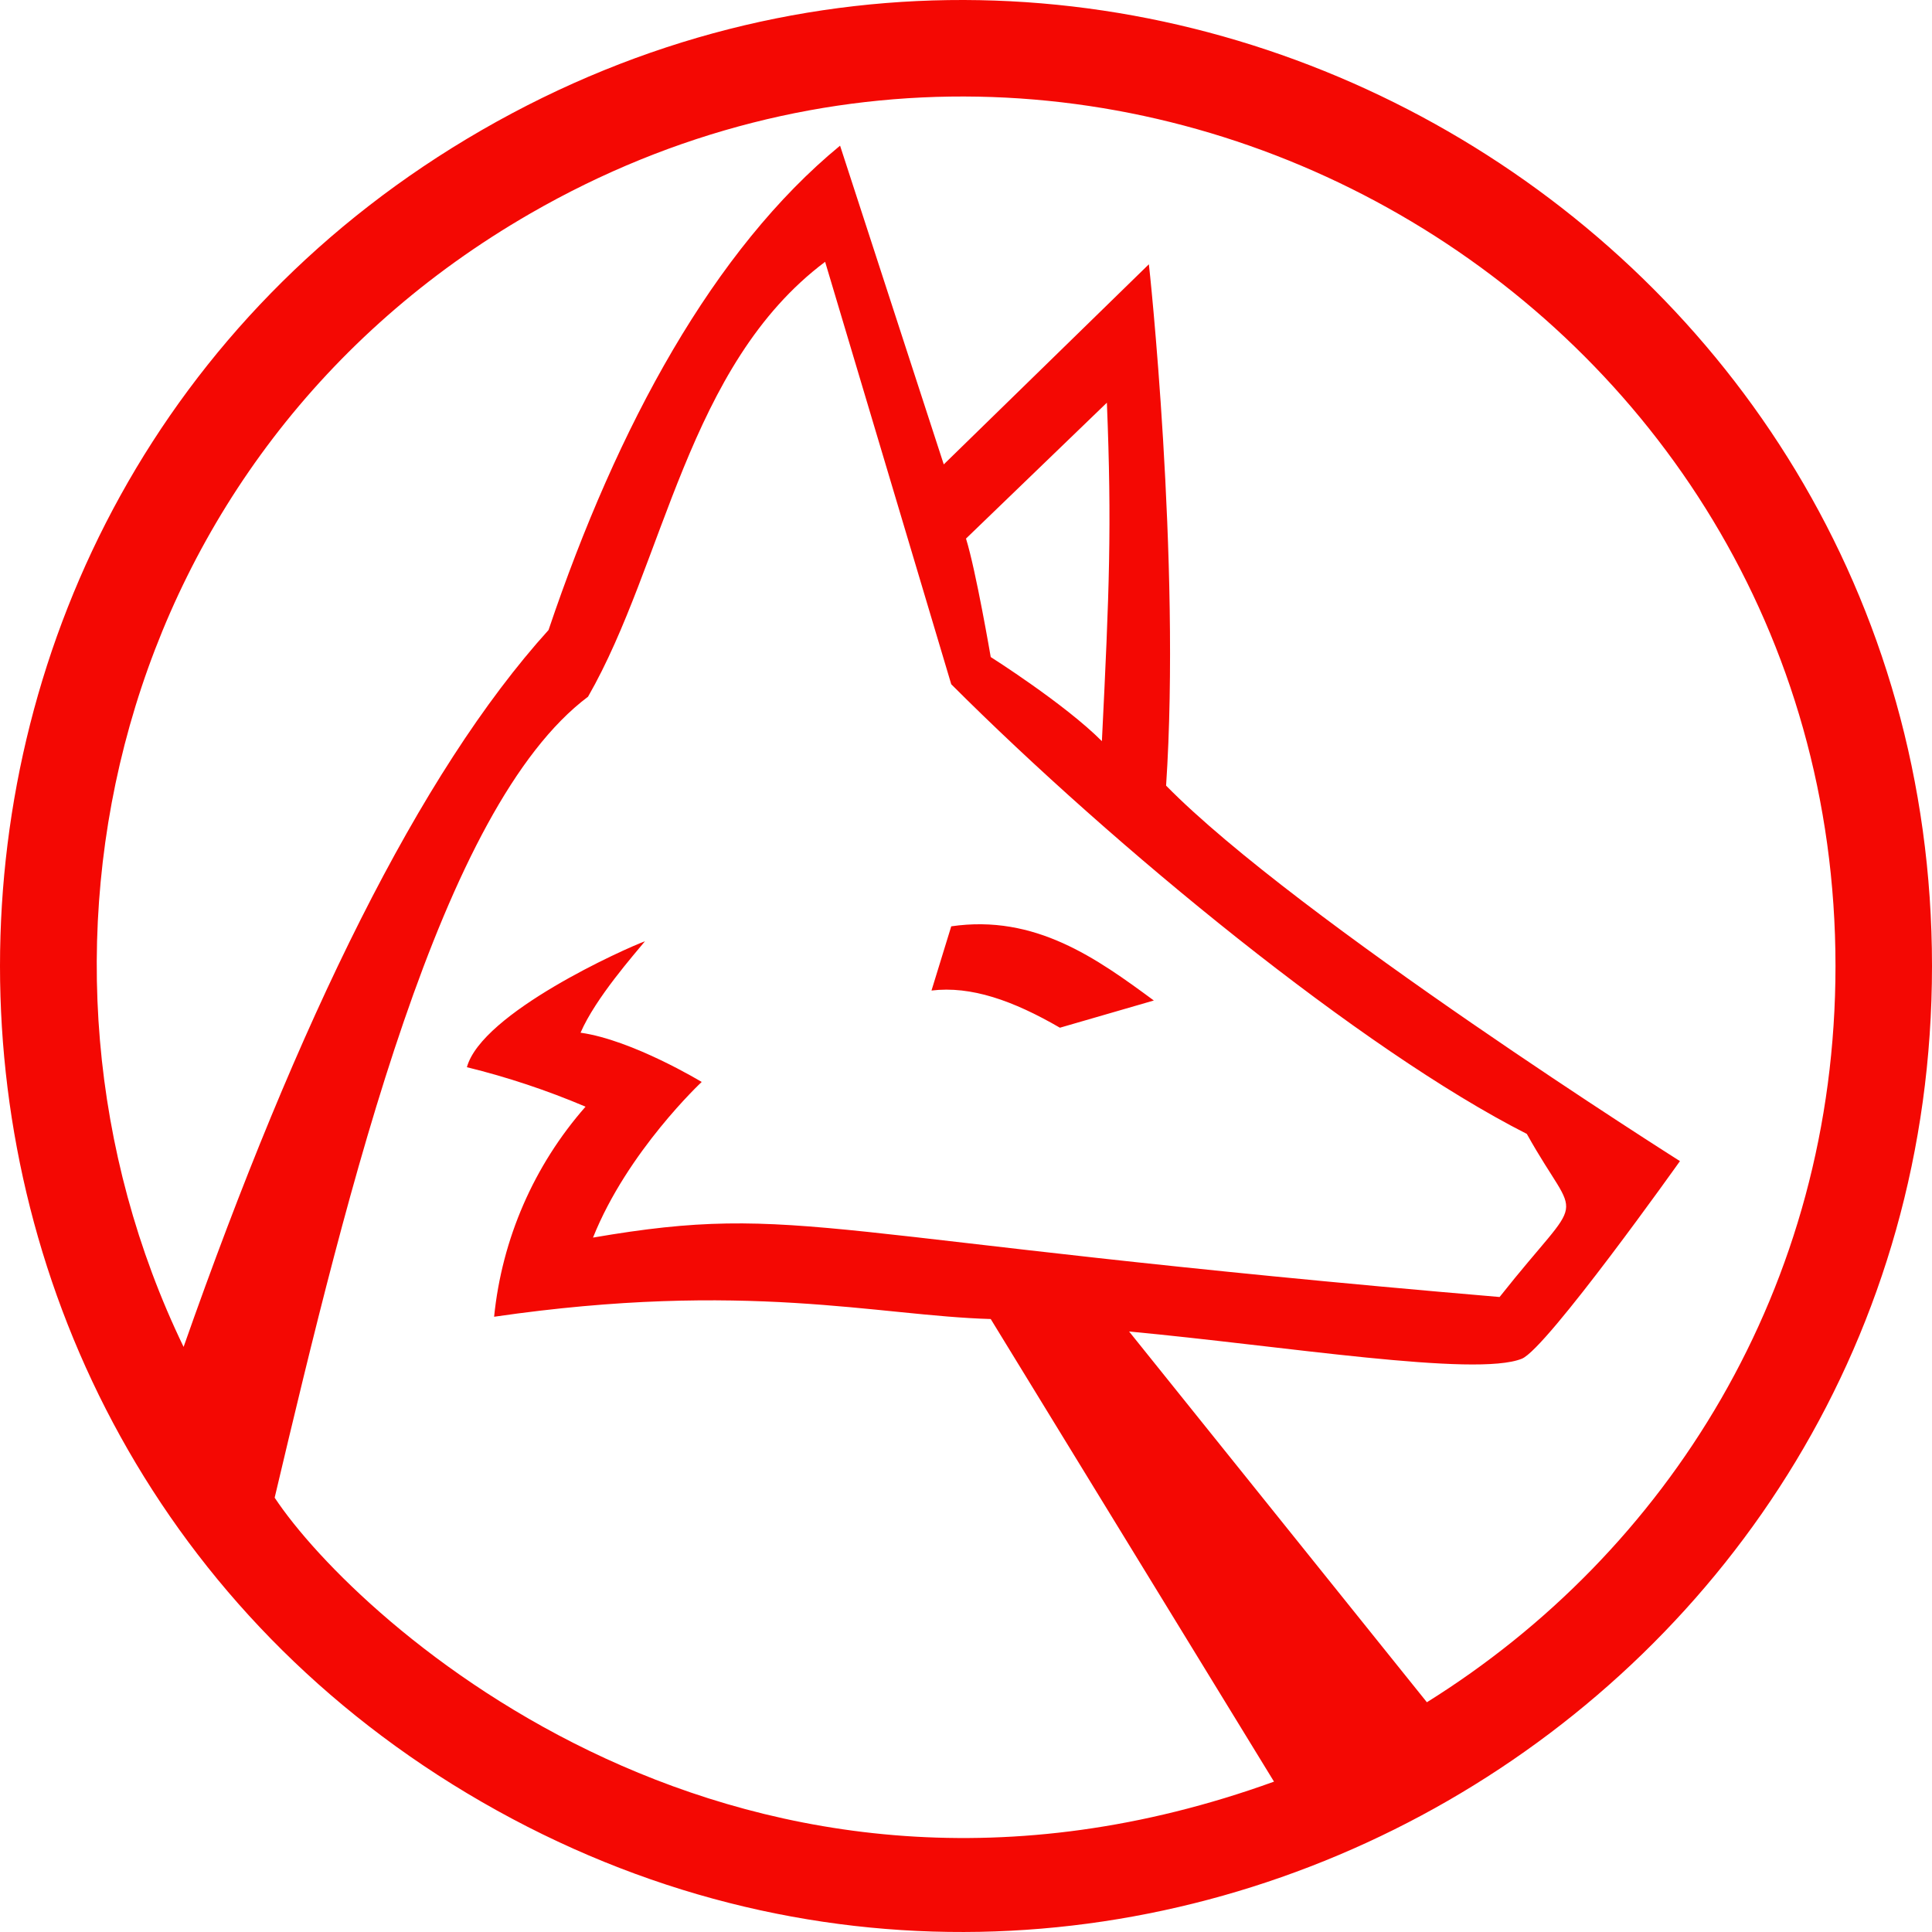
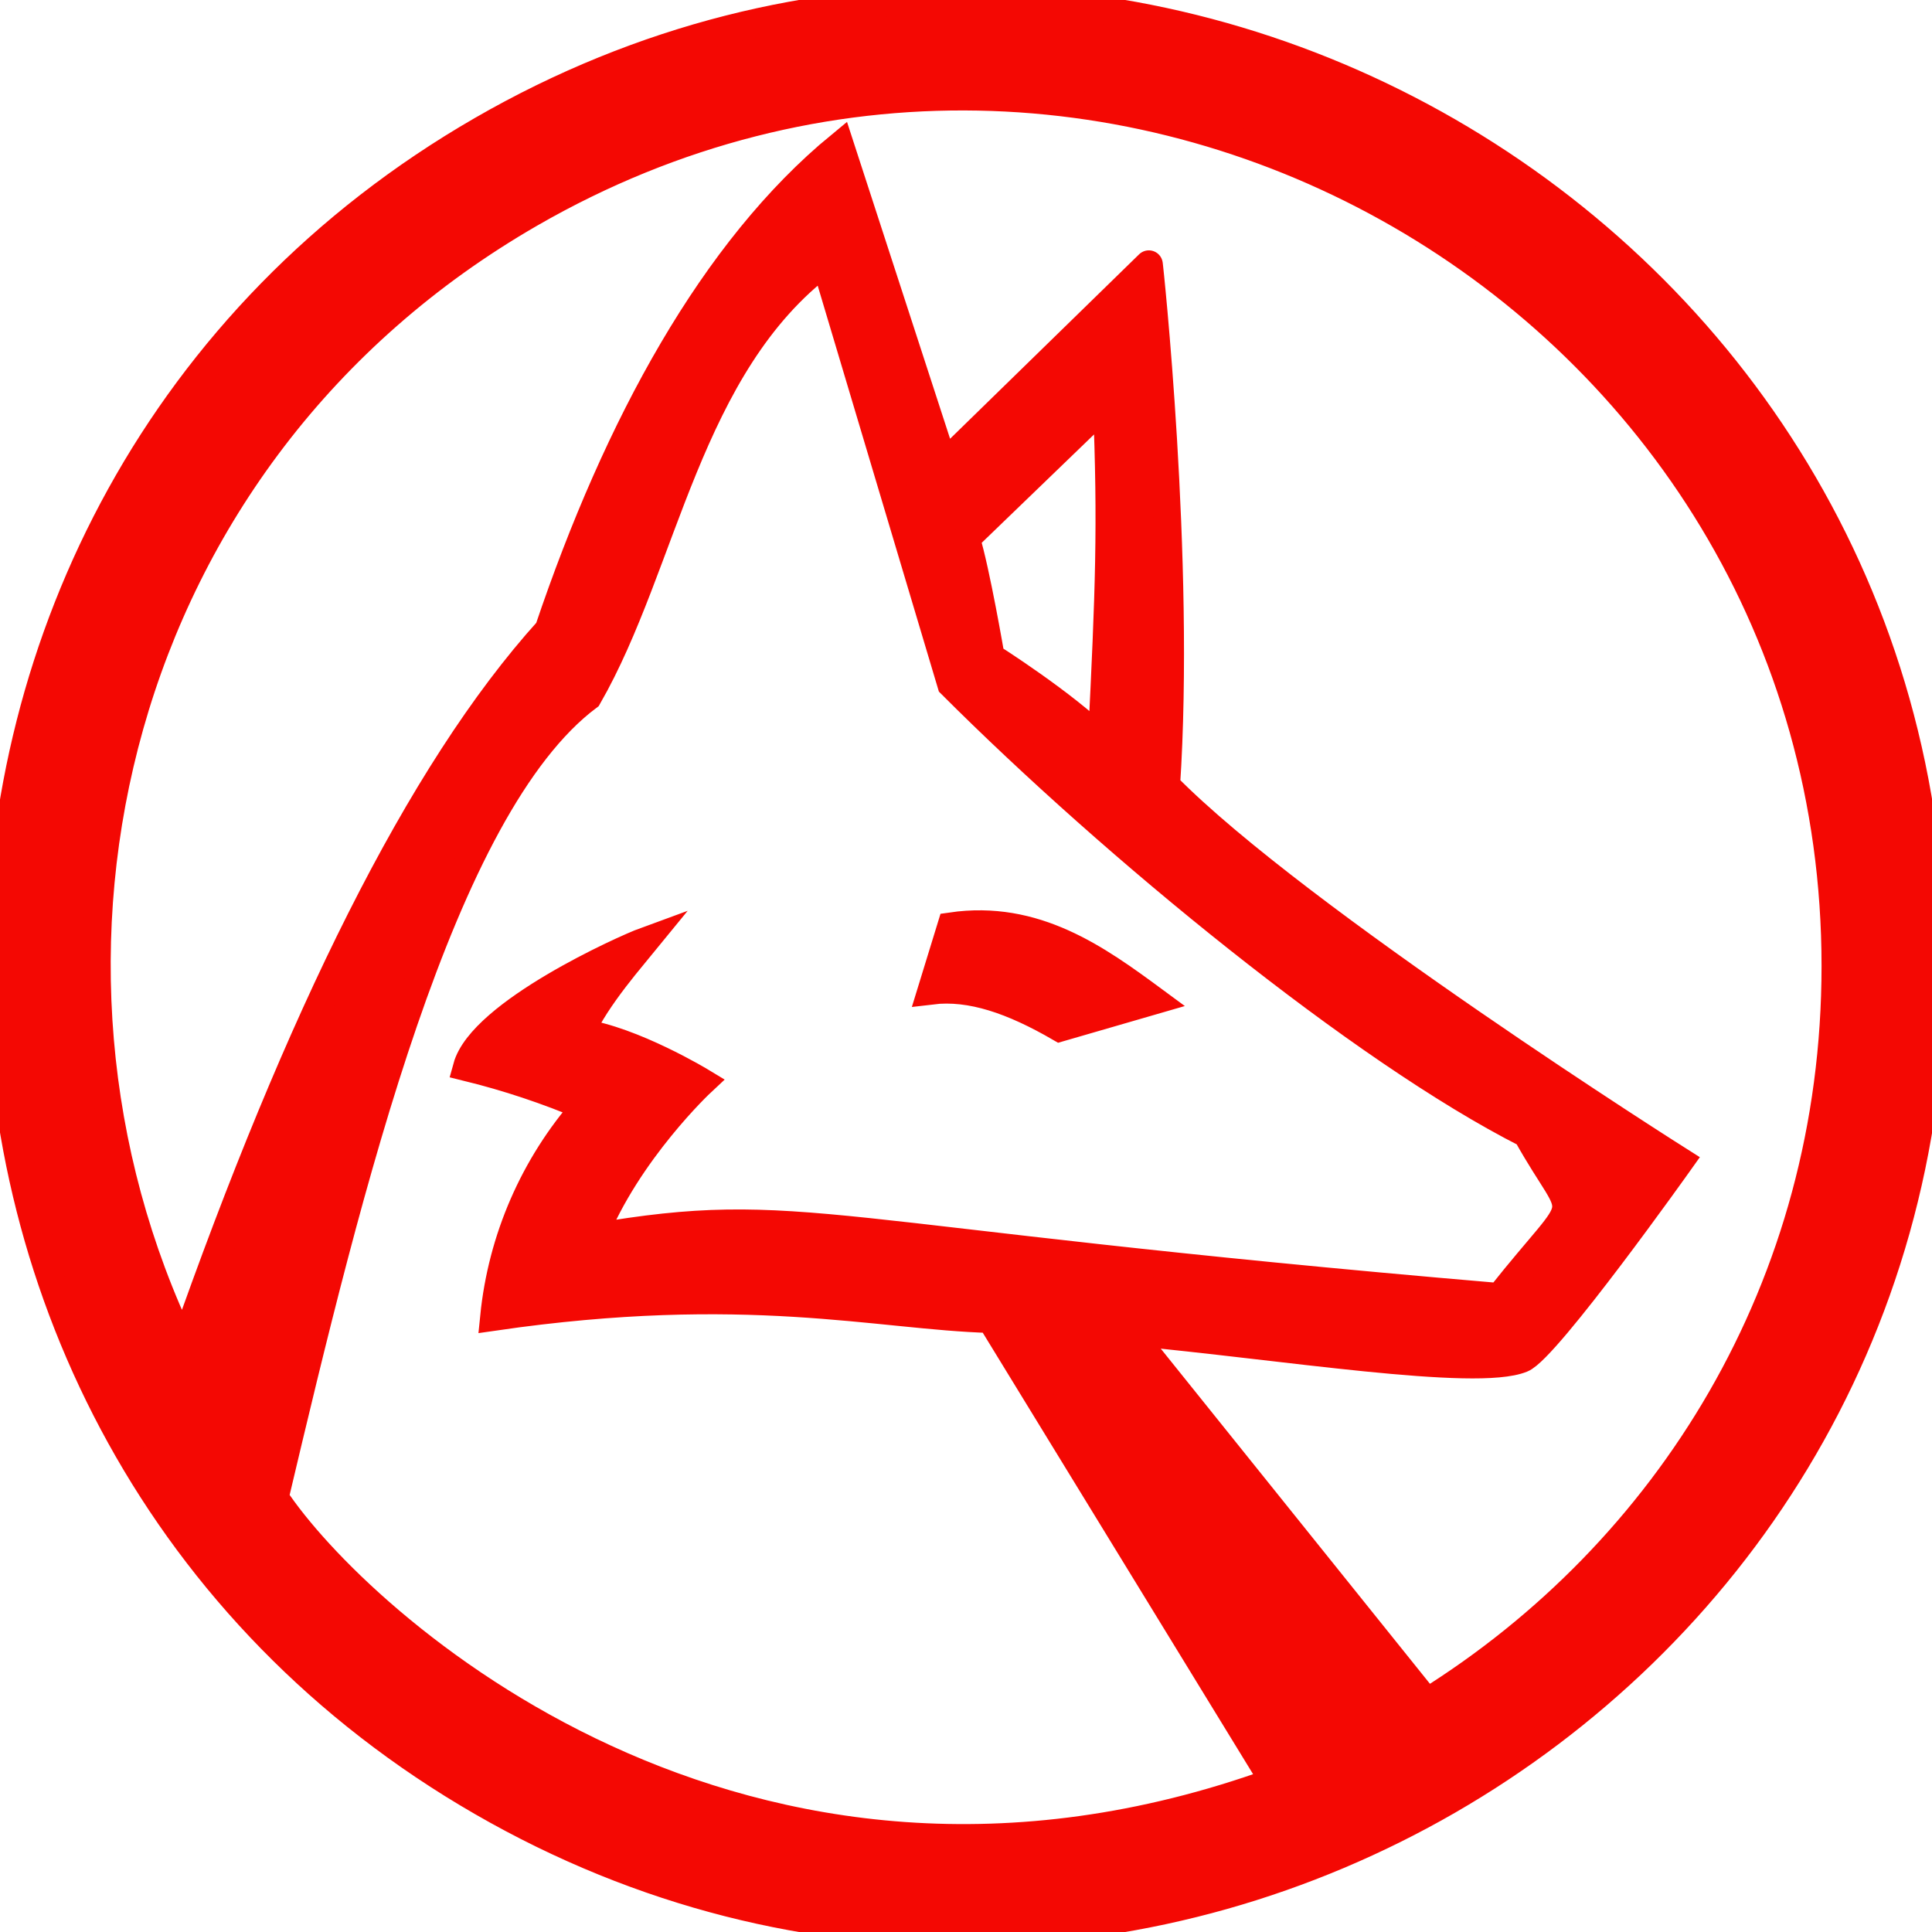
- <svg xmlns="http://www.w3.org/2000/svg" version="1.1" viewBox="0 0 512 512" width="16px" height="16px">
-   <path fill="#f40803" data-iconColor="Wolfram Language" d="M127.711,477.547c-170.281-98.169-170.281-344.925-0-443.094S512,59.662,512,256S297.993,575.716,127.711,477.547z M292.013,196.419c1.981-39.975,2.641-56.99,1.321-89.701L256,142.73c2.641,8.483,6.553,31.391,6.553,31.391S282.21,186.565,292.013,196.419z M337.625,472.152l-75.073-122.595c-30.108-0.87-64.747-10.311-131.607-0.605c2.073-20.629,10.544-40.094,24.229-55.67c-10.183-4.324-20.698-7.823-31.441-10.464c3.962-14.425,41.905-31.441,47.187-33.371c-2.641,3.251-13.105,15.035-17.067,24.229c13.765,1.93,32.102,13.054,32.102,13.054s-19.657,18.336-28.8,41.244c55.61-9.543,58.745,0.307,240.254,15.746c23.2-29.316,21.24-18.047,7.213-43.225c-43.835-22.247-109.308-75.936-152.533-119.162l-33.422-111.949c-36.622,27.479-42.514,79.848-62.832,115.251c-39.06,29.308-63.441,129.372-83.048,212.267C94.578,429.765,196.419,523.2,337.625,472.152z M252.089,245.486c22.248-3.251,38.603,8.533,53.689,19.657l-24.889,7.213c-12.445-7.213-23.568-11.124-34.032-9.854L252.089,245.486z M486.425,256c0-176.724-192.628-287.776-345.898-199.414C29.614,120.529-0.956,254.29,48.655,356.942c30.432-86.657,62.5-152.146,96.716-189.984c18.336-54.349,43.835-100.876,77.257-128.356l27.479,84.47l54.349-53.029c0-0.66,8.533,78.578,4.571,138.159c34.692,35.352,136.178,99.505,136.178,99.505s-35.352,49.778-41.905,52.368c-12.237,4.949-63.327-3.409-104.076-7.213l78.916,98.252C441.761,411.445,486.425,341.259,486.425,256z" />
+ <svg xmlns="http://www.w3.org/2000/svg" big="true" version="1.1" viewBox="0 0 512 512" width="16px" height="16px" id="svg2407">
+   <defs id="defs2411" />
+   <path fill="#f40803" iconColor="Wolfram Language" d="M127.711,477.547c-170.281-98.169-170.281-344.925-0-443.094S512,59.662,512,256S297.993,575.716,127.711,477.547z M292.013,196.419c1.981-39.975,2.641-56.99,1.321-89.701L256,142.73c2.641,8.483,6.553,31.391,6.553,31.391S282.21,186.565,292.013,196.419z M337.625,472.152l-75.073-122.595c-30.108-0.87-64.747-10.311-131.607-0.605c2.073-20.629,10.544-40.094,24.229-55.67c-10.183-4.324-20.698-7.823-31.441-10.464c3.962-14.425,41.905-31.441,47.187-33.371c-2.641,3.251-13.105,15.035-17.067,24.229c13.765,1.93,32.102,13.054,32.102,13.054s-19.657,18.336-28.8,41.244c55.61-9.543,58.745,0.307,240.254,15.746c23.2-29.316,21.24-18.047,7.213-43.225c-43.835-22.247-109.308-75.936-152.533-119.162l-33.422-111.949c-36.622,27.479-42.514,79.848-62.832,115.251c-39.06,29.308-63.441,129.372-83.048,212.267C94.578,429.765,196.419,523.2,337.625,472.152z M252.089,245.486c22.248-3.251,38.603,8.533,53.689,19.657l-24.889,7.213c-12.445-7.213-23.568-11.124-34.032-9.854L252.089,245.486z M486.425,256c0-176.724-192.628-287.776-345.898-199.414C29.614,120.529-0.956,254.29,48.655,356.942c30.432-86.657,62.5-152.146,96.716-189.984c18.336-54.349,43.835-100.876,77.257-128.356l27.479,84.47l54.349-53.029c0-0.66,8.533,78.578,4.571,138.159c34.692,35.352,136.178,99.505,136.178,99.505s-35.352,49.778-41.905,52.368c-12.237,4.949-63.327-3.409-104.076-7.213l78.916,98.252C441.761,411.445,486.425,341.259,486.425,256z" id="path2405" style="stroke:#f40803;stroke-opacity:1;stroke-width:7.392;stroke-dasharray:none" />
</svg>
